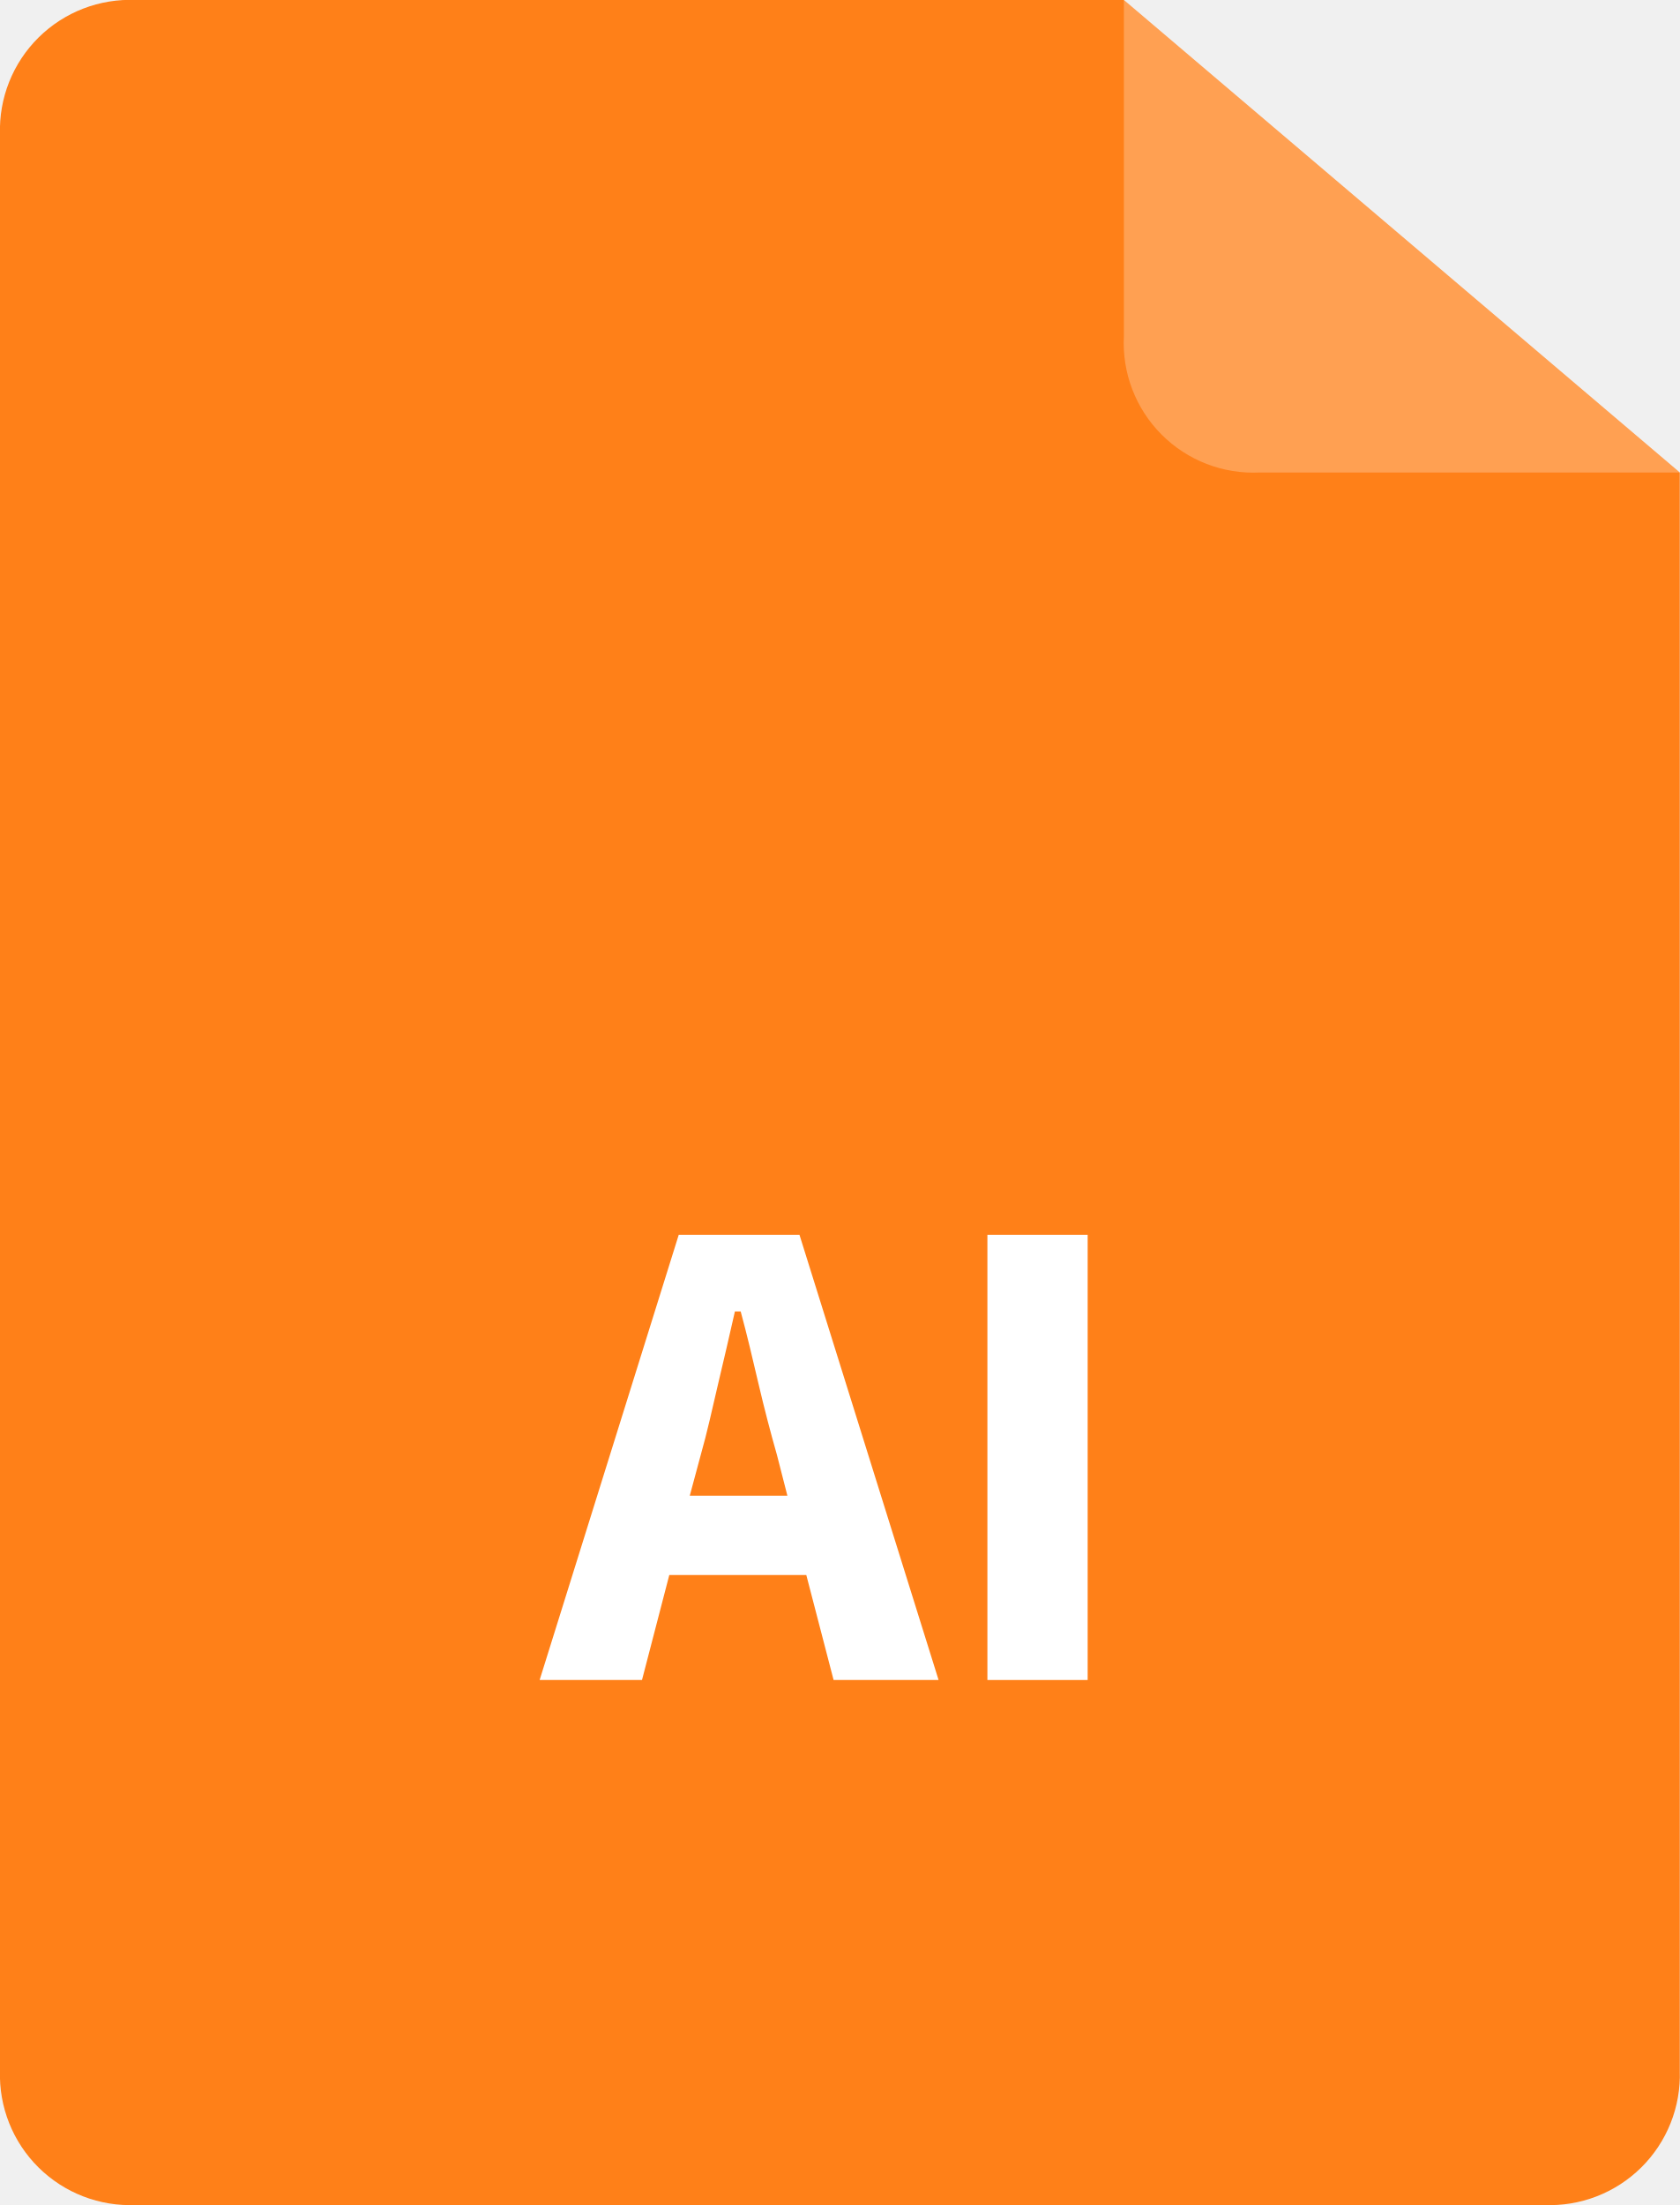
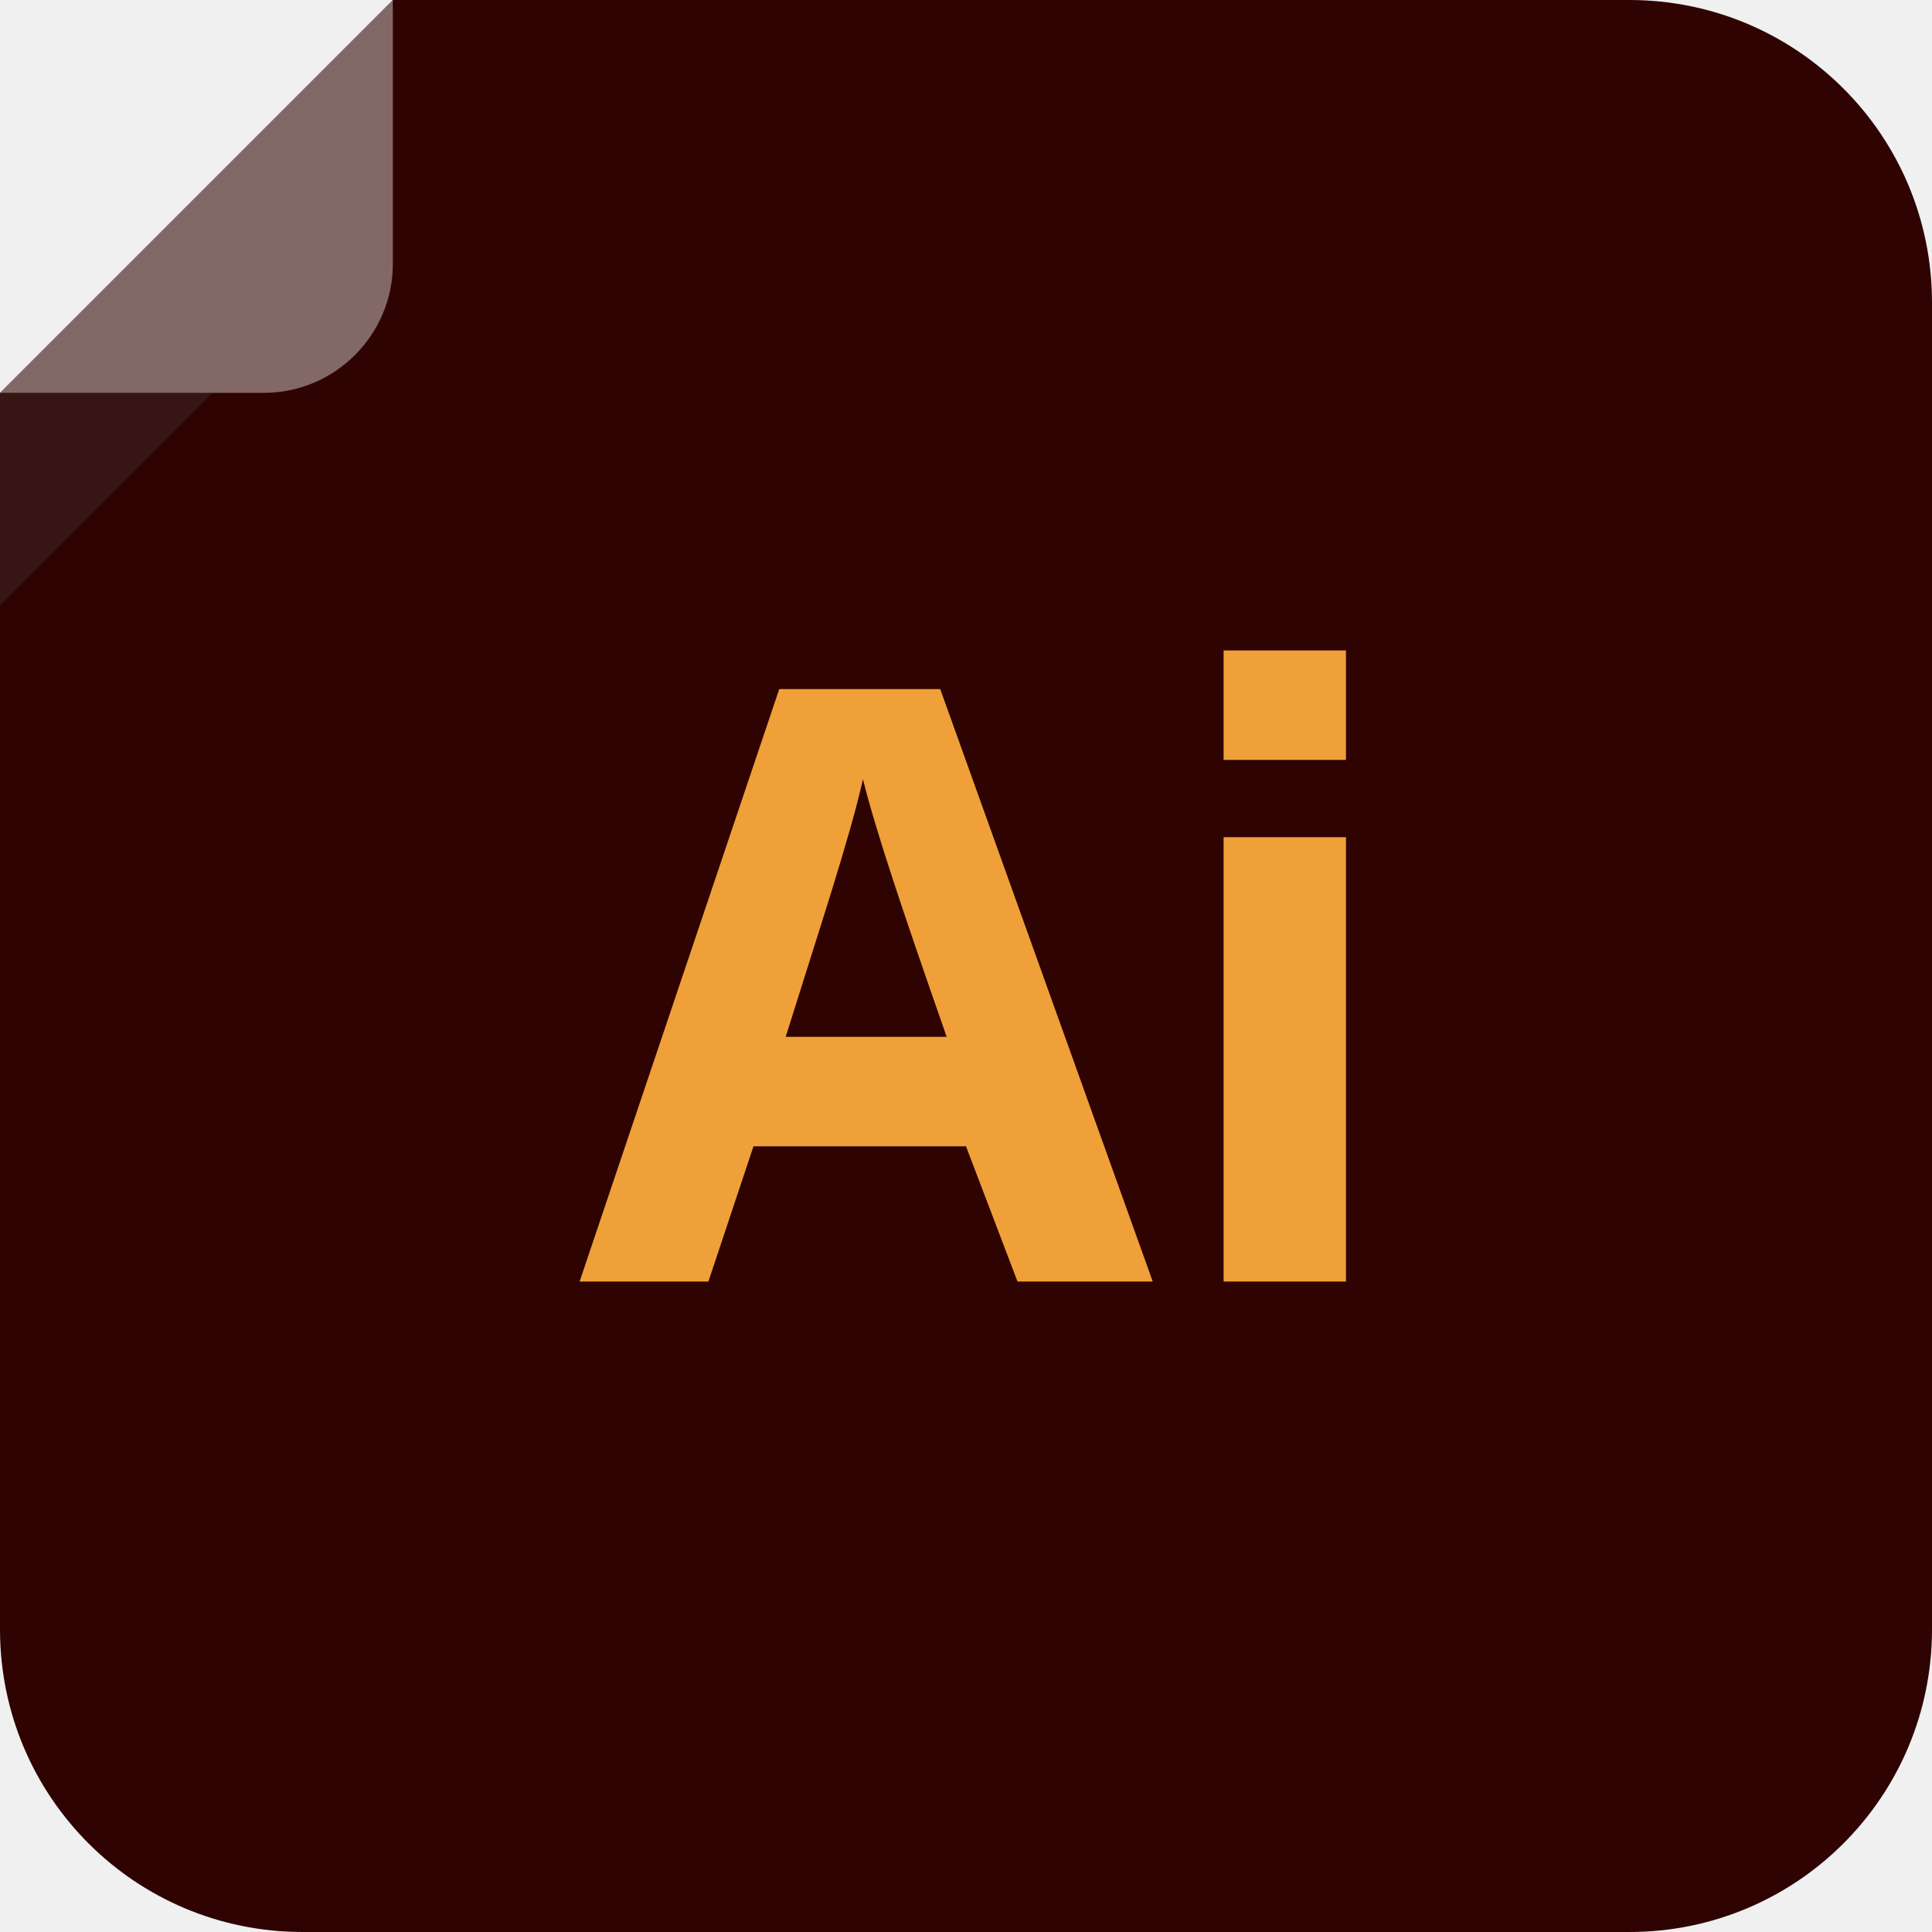
- <svg xmlns="http://www.w3.org/2000/svg" viewBox="0 0 32 42">
-   <defs>
-     <style>.cls-1{fill:#ff8018;}.cls-2{opacity:0.25;}.cls-3{fill:#fff;}</style>
-   </defs>
-   <g id="Layer_2" data-name="Layer 2">
-     <g id="Layer_1-2" data-name="Layer 1">
-       <g id="doc">
-         <g id="Path_2708" data-name="Path 2708">
-           <path class="cls-1" d="M0,2.56A2.48,2.48,0,0,1,2.59,0H21.41L32,9V39.44A2.48,2.48,0,0,1,29.41,42H2.59A2.48,2.48,0,0,1,0,39.44H0Z" />
-         </g>
-         <g id="Path_2709" data-name="Path 2709" class="cls-2">
-           <path class="cls-3" d="M21.41,0V6.4A2.47,2.47,0,0,0,24,9h8" />
-         </g>
-       </g>
-       <path class="cls-3" d="M10.28,32l2.65-8.48h2.3L17.88,32h-2l-.52-2H12.75l-.52,2Zm3.07-4.29-.21.78H15l-.2-.78c-.12-.42-.24-.88-.35-1.35s-.22-.94-.34-1.38H14c-.1.45-.21.91-.32,1.38S13.47,27.29,13.35,27.71Z" />
-       <path class="cls-3" d="M18.81,32V23.52h1.91V32Z" />
+ <svg xmlns="http://www.w3.org/2000/svg" version="1.1" id="Layer_1" x="0px" y="0px" viewBox="0 0 30 30" style="enable-background:new 0 0 30 30;" xml:space="preserve">
+   <style type="text/css">
+ 	.st0{fill:#2E0302;}
+ 	.st1{opacity:0.2;enable-background:new    ;}
+ 	.st2{fill:#5D5D5D;}
+ 	.st3{opacity:0.4;}
+ 	.st4{fill:#FFFFFF;}
+ 	.st5{fill:#F0A038;}
+ 	.st6{fill:#008200;}
+ 	.st7{fill:#13569D;}
+ 	.st8{fill:#E28D30;}
+ 	.st9{fill:#EC3F14;}
+ 	.st10{fill:#AFAFAF;}
+ 	.st11{fill:#008A97;}
+ 	.st12{fill:#00B96C;}
+ 	.st13{fill:#572BAE;}
+ 	.st14{fill:#E24C3F;}
+ 	.st15{fill:#E23508;}
+ 	.st16{fill:#071D34;}
+ 	.st17{fill:#56A4F5;}
+ 	.st18{fill:#7F0071;}
+ 	.st19{fill:#3549B3;}
+ 	.st20{fill:#5B9C8F;}
+ 	.st21{fill:#0E439C;}
+ 	.st22{fill:#FF6D5D;}
+ 	.st23{fill:#FB3A2F;}
+ 	.st24{fill:#007E3A;}
+ 	.st25{fill:#FF7300;}
+ 	.st26{fill:#400735;}
+ 	.st27{fill:#ED6BEF;}
+ 	.st28{fill:#0086D3;}
+ </style>
+   <g>
+     <g>
+       <path class="st0" d="M30,25.3c0,2.6-2.1,4.7-4.7,4.7H4.7C2.1,30,0,27.9,0,25.3V6.1L6.1,0h19.2C27.9,0,30,2.1,30,4.7V25.3z" />
+     </g>
+     <g class="st1">
+       <polygon class="st2" points="0,9.4 0,6.1 3.3,6.1   " />
+     </g>
+     <g class="st3">
+       <path class="st4" d="M0,6.1h4.1c1.1,0,2-0.9,2-2V0L0,6.1z" />
    </g>
  </g>
+   <g>
+     <path class="st5" d="M11.7,17.8L11,19.9h-2l3.1-9.2h2.5l3.3,9.2h-2.1l-0.8-2.1H11.7z M14.7,16.1c-0.7-2-1.1-3.2-1.3-4h0   c-0.2,0.9-0.7,2.4-1.2,4H14.7z" />
+     <path class="st5" d="M19,11.8v-1.7h1.9v1.7H19z M19,13h1.9v6.9H19V13z" />
+   </g>
</svg>
